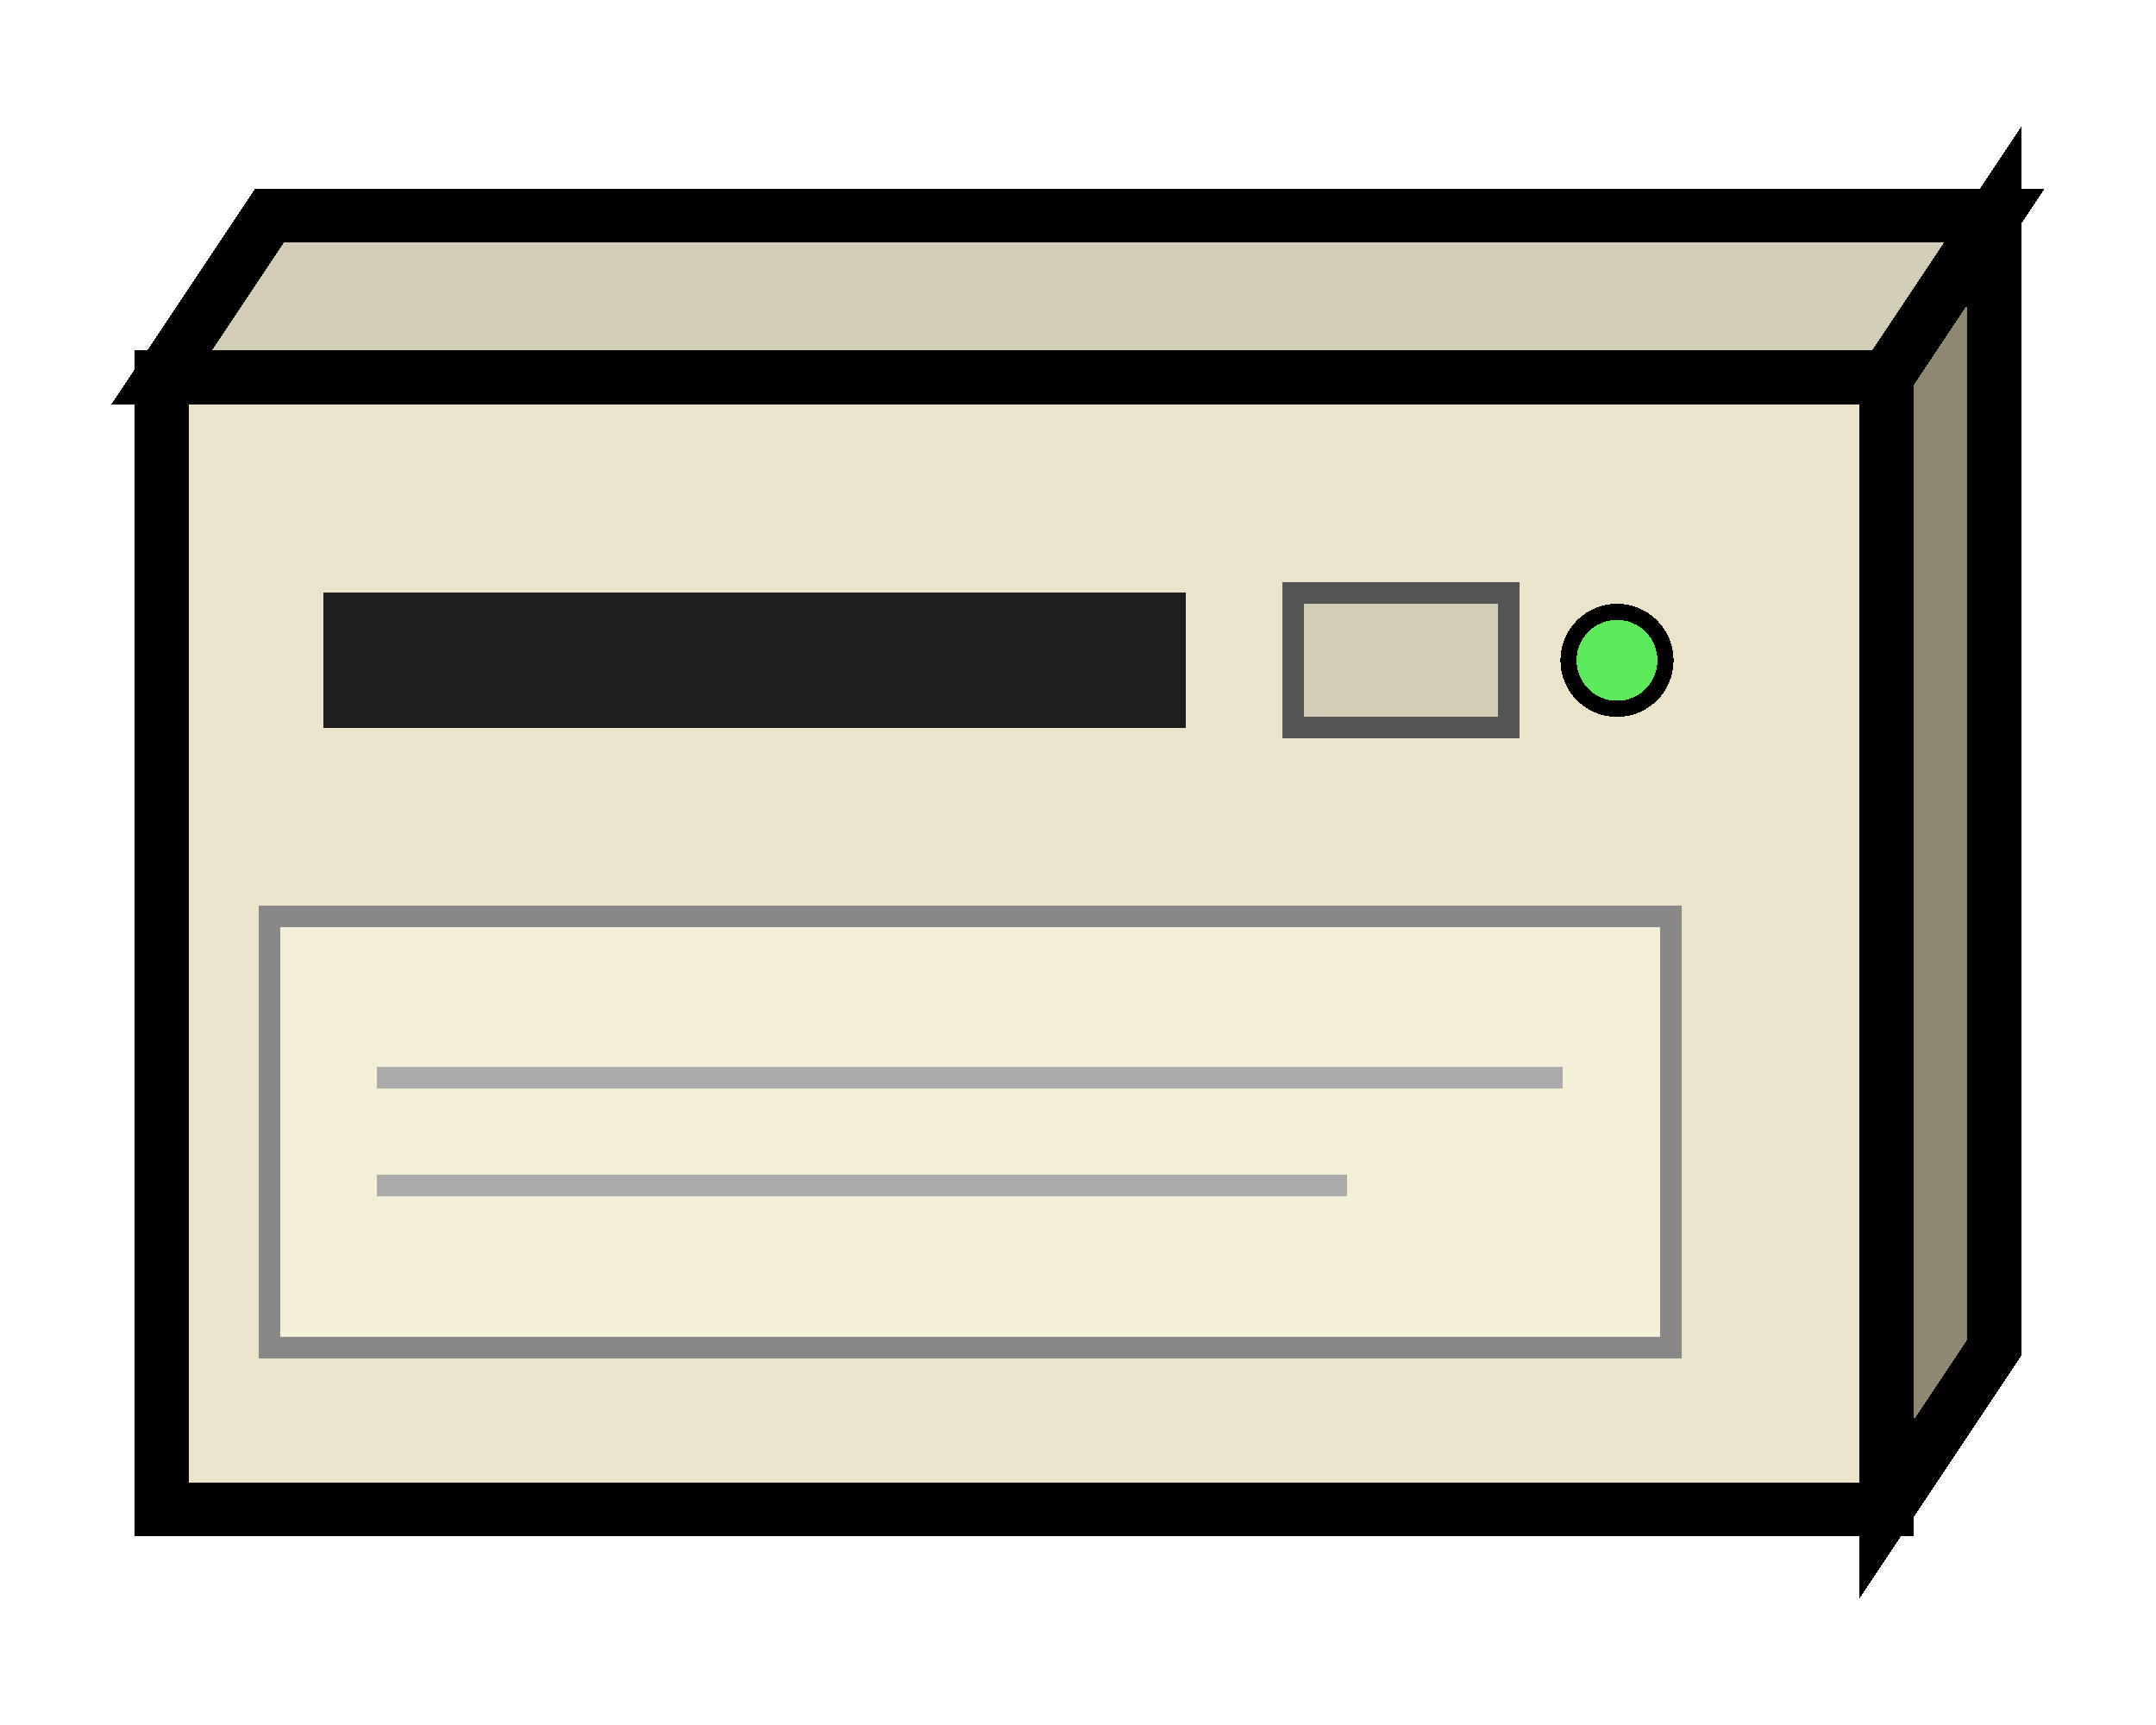
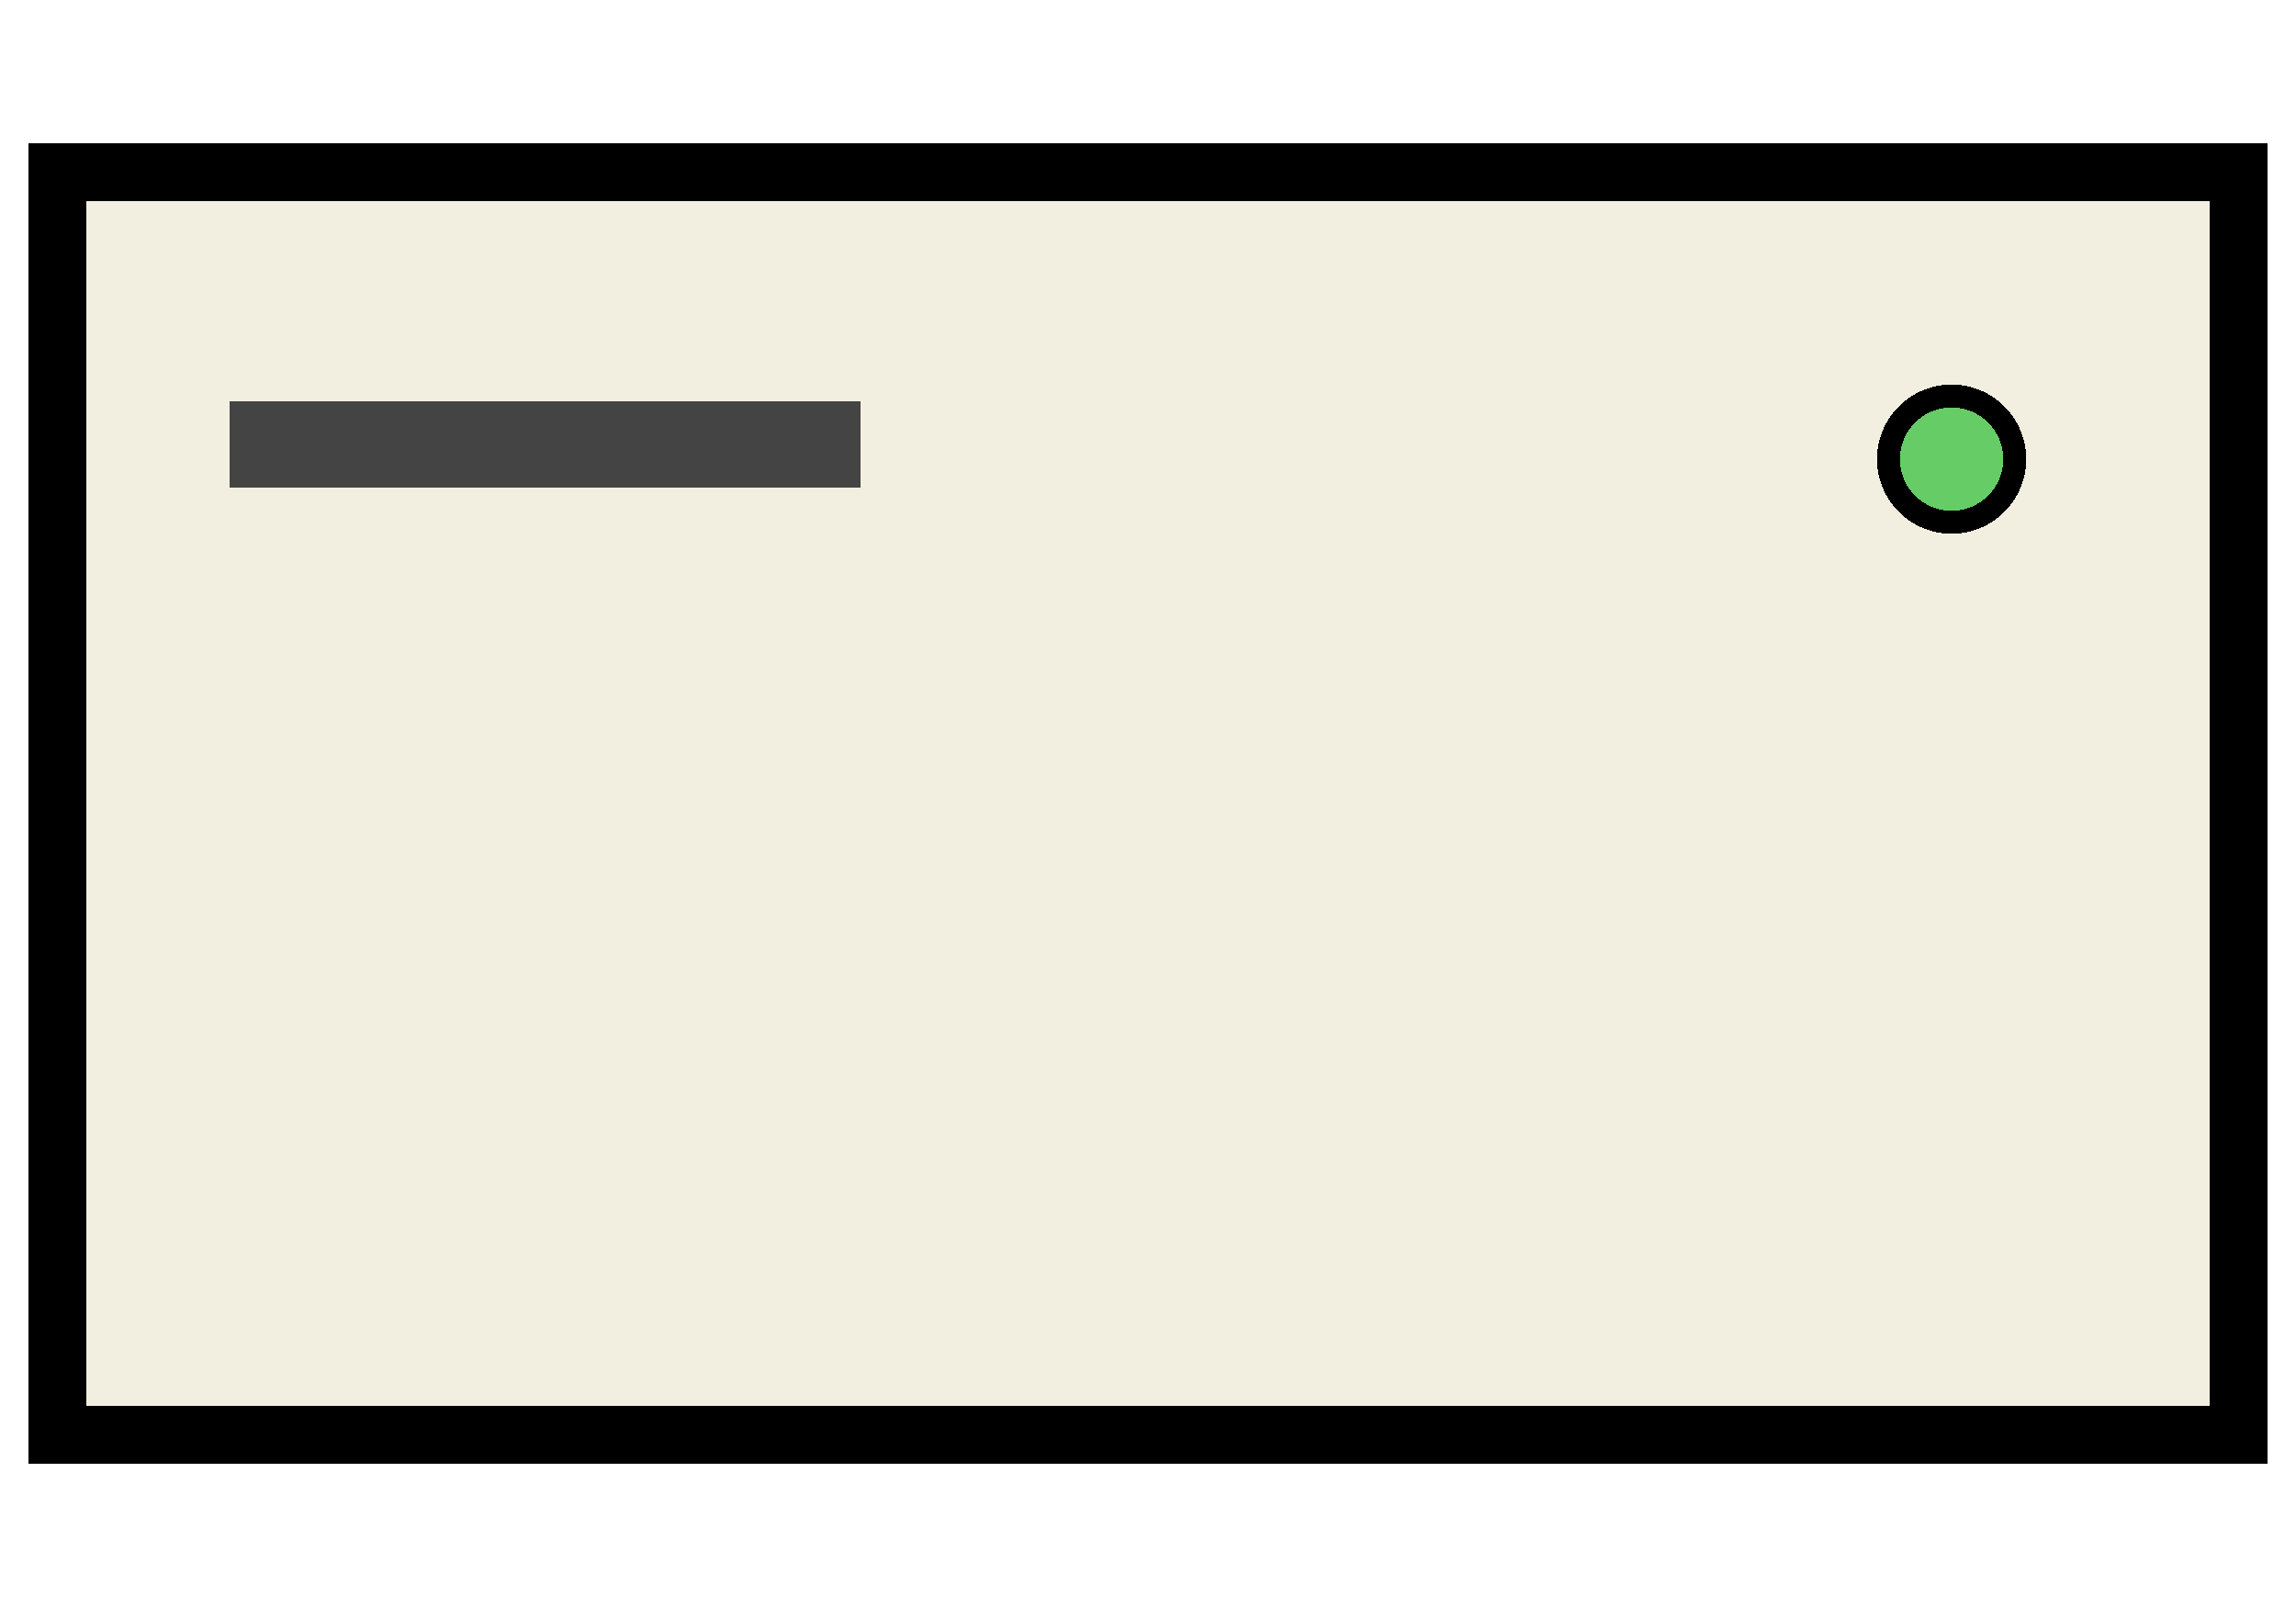
- <svg xmlns="http://www.w3.org/2000/svg" viewBox="0 0 40 32" width="40" height="32" shape-rendering="crispEdges">
-   <polygon points="3,7 35,7 37,4 5,4" fill="#d4cdb5" stroke="#000" stroke-width="1" stroke-linejoin="miter" />
-   <polygon points="35,7 37,4 37,25 35,28" fill="#8f8770" stroke="#000" stroke-width="1" stroke-linejoin="miter" />
-   <rect x="3" y="7" width="32" height="21" fill="#ebe4cb" stroke="#000" stroke-width="1" />
-   <rect x="6" y="11" width="16" height="2.5" fill="#1e1e1e" />
-   <rect x="24" y="11" width="4" height="2.5" fill="#d4cdb5" stroke="#555" stroke-width="0.4" />
-   <circle cx="30" cy="12.25" r="0.9" fill="#5aea5a" stroke="#000" stroke-width="0.3" />
-   <rect x="5" y="17" width="26" height="8" fill="#f5efd8" stroke="#888" stroke-width="0.4" />
-   <line x1="7" y1="20" x2="29" y2="20" stroke="#aaa" stroke-width="0.4" />
-   <line x1="7" y1="22" x2="25" y2="22" stroke="#aaa" stroke-width="0.4" />
+ <svg xmlns="http://www.w3.org/2000/svg" viewBox="0 0 40 28" width="40" height="28" shape-rendering="crispEdges">
+   <rect x="1" y="3" width="38" height="22" fill="#f3efe0" stroke="#000" stroke-width="1" />
+   <rect x="4" y="7" width="11" height="1.5" fill="#444" />
+   <circle cx="34" cy="8" r="1.1" fill="#66cc66" stroke="#000" stroke-width="0.4" />
</svg>
